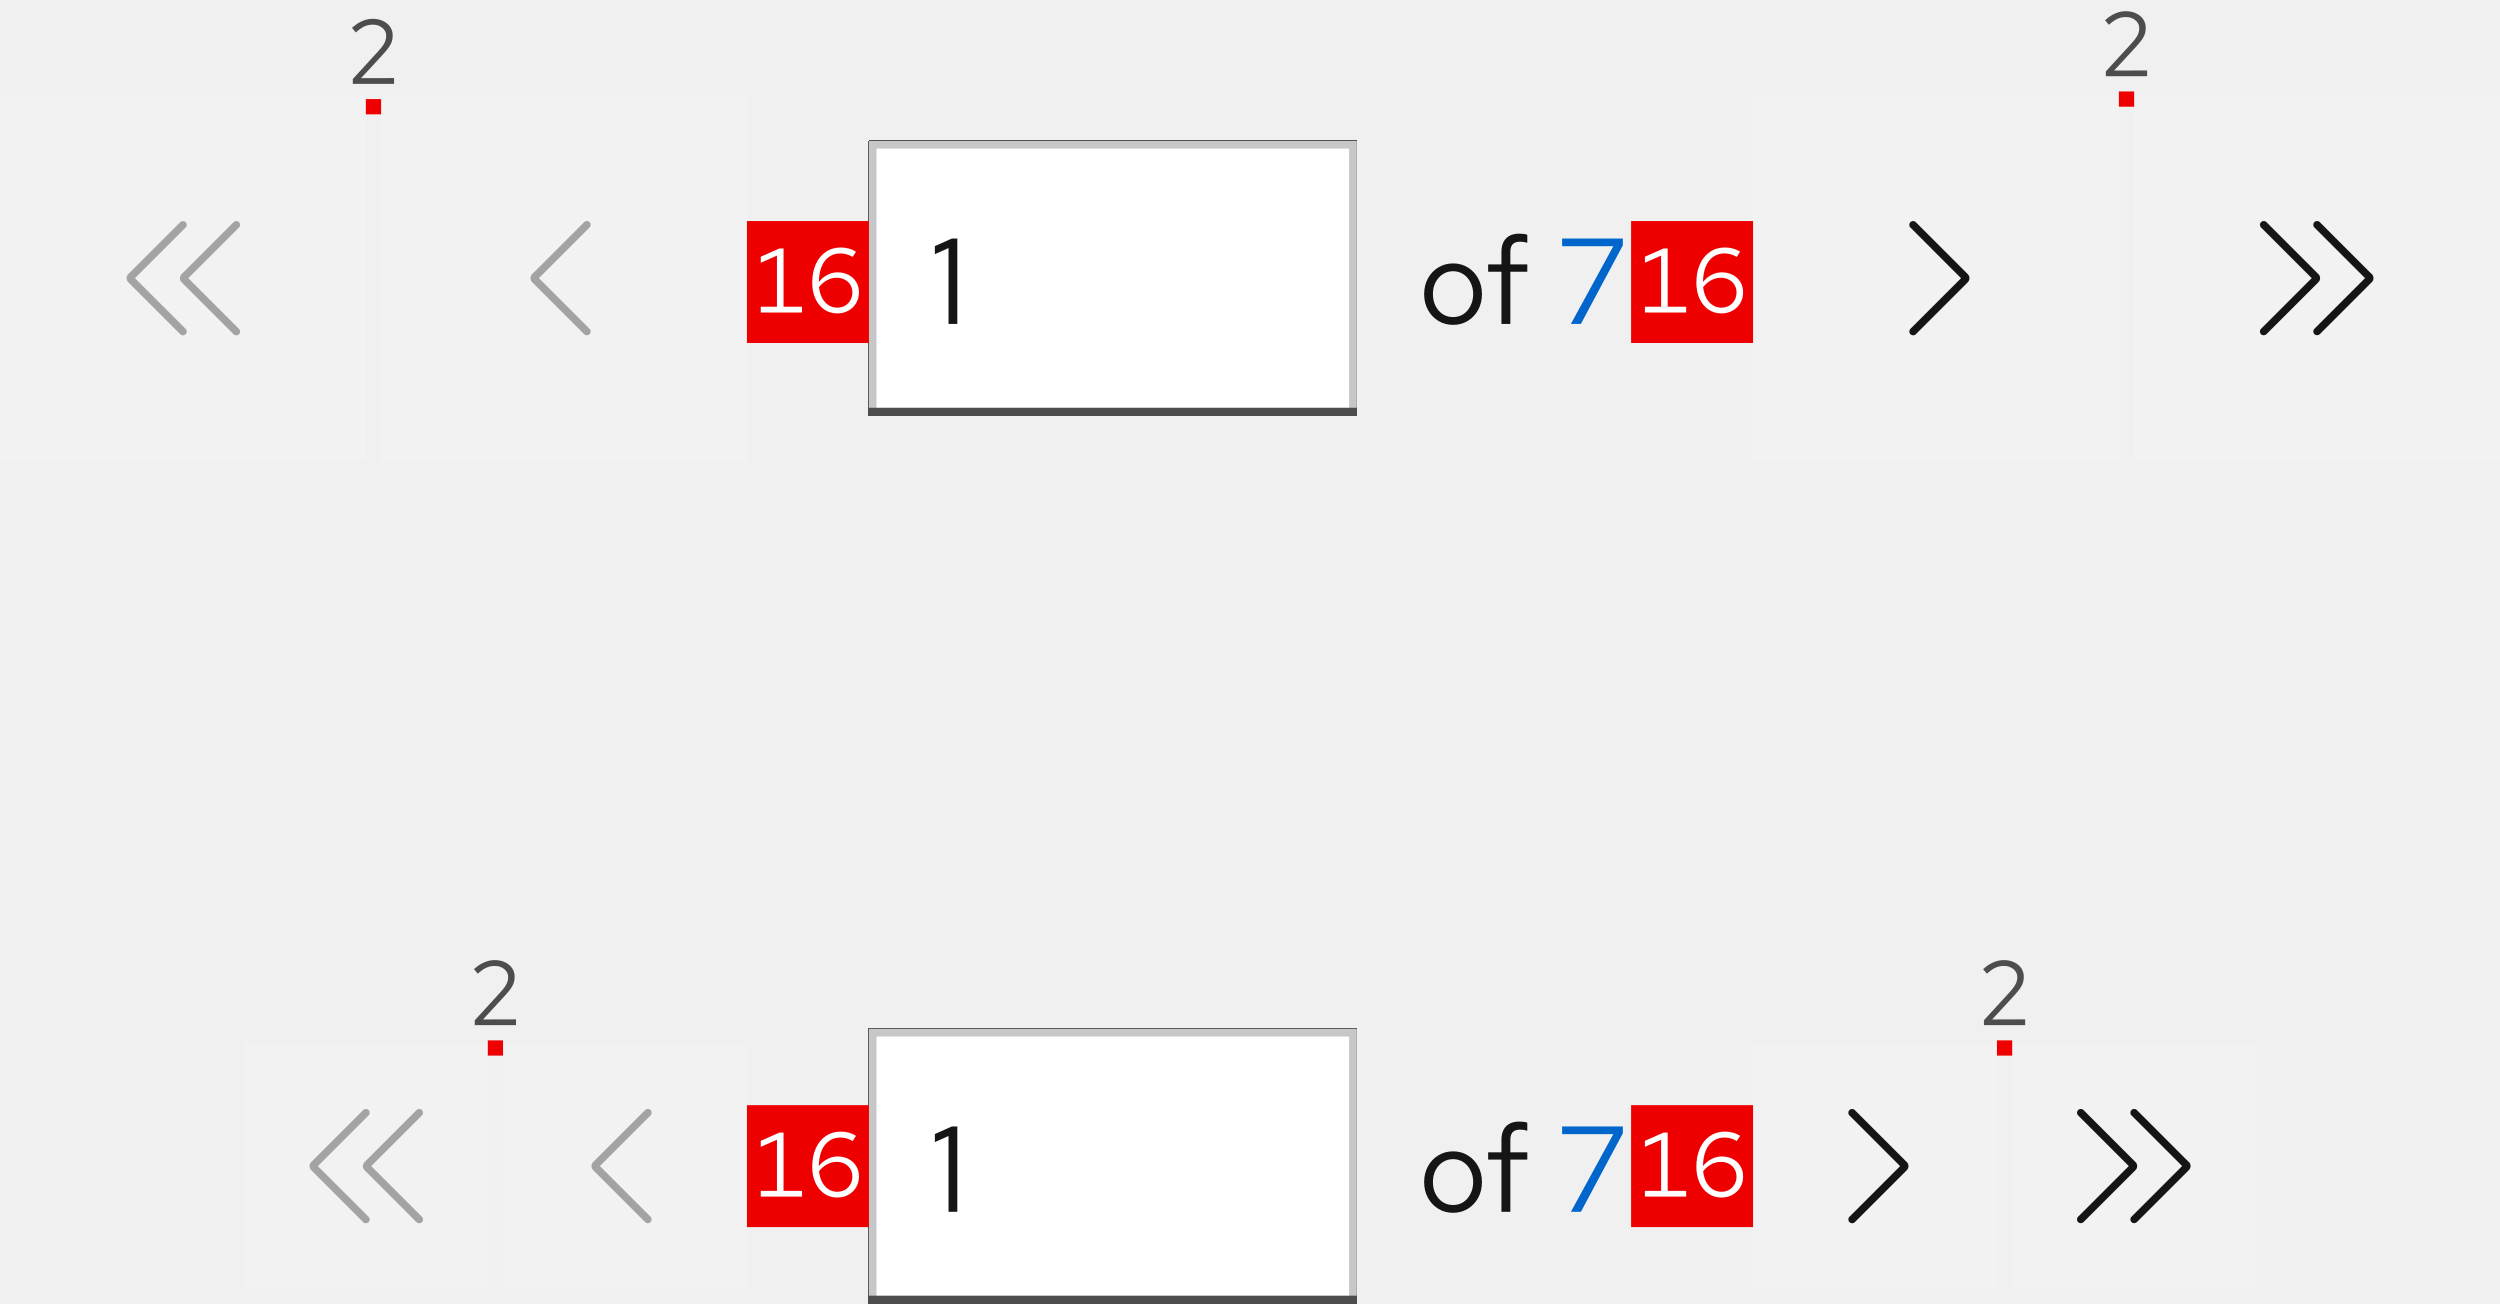
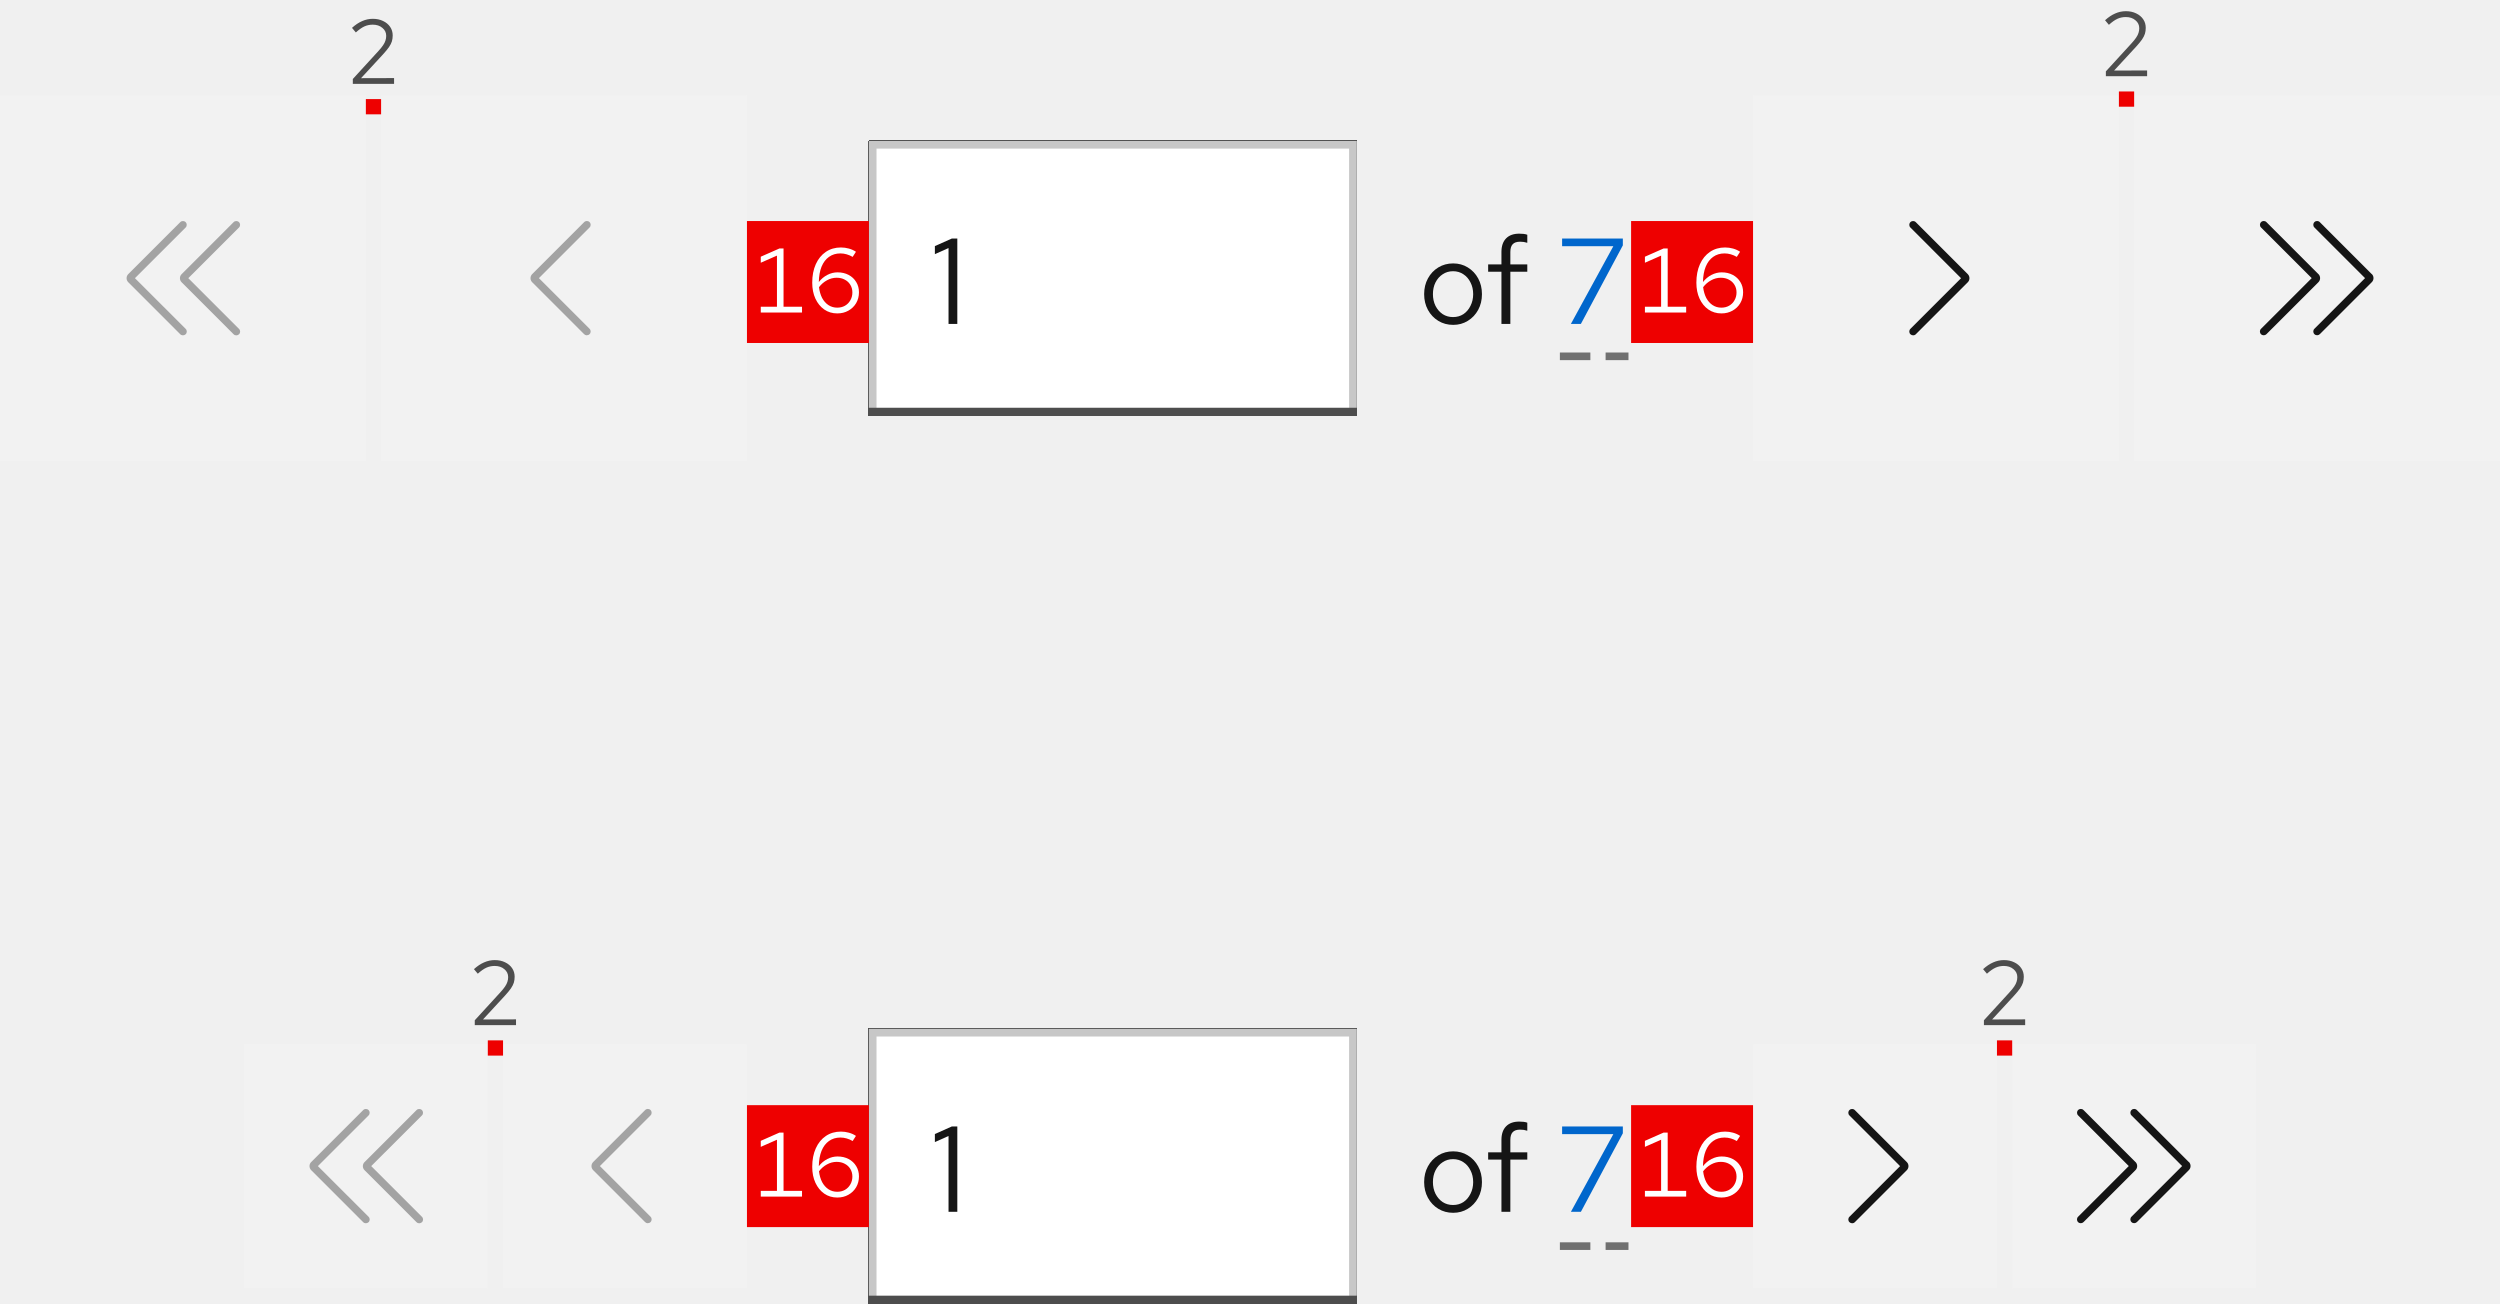
<svg xmlns="http://www.w3.org/2000/svg" width="328" height="171" viewBox="0 0 328 171" fill="none">
  <rect width="48" height="48" transform="translate(0 12.4961)" fill="#F2F2F2" />
-   <g clip-path="url(#clip0_6011_7819)">
+   <g clip-path="url(#clip0_6074_9436)">
    <path d="M17.705 36.496L24.355 29.851C24.55 29.656 24.55 29.341 24.355 29.146C24.16 28.951 23.845 28.951 23.65 29.146L16.825 35.966C16.535 36.256 16.535 36.736 16.825 37.026L23.65 43.851C23.75 43.951 23.875 43.996 24.005 43.996C24.135 43.996 24.26 43.946 24.36 43.851C24.555 43.656 24.555 43.341 24.36 43.146L17.705 36.496Z" fill="#A3A3A3" />
    <path d="M24.705 36.496L31.355 29.851C31.55 29.656 31.55 29.341 31.355 29.146C31.16 28.951 30.845 28.951 30.65 29.146L23.825 35.971C23.535 36.261 23.535 36.741 23.825 37.031L30.65 43.856C30.75 43.956 30.875 44.001 31.005 44.001C31.135 44.001 31.26 43.951 31.36 43.856C31.555 43.661 31.555 43.346 31.36 43.151L24.715 36.506L24.705 36.496Z" fill="#A3A3A3" />
  </g>
  <rect width="48" height="48" transform="translate(50 12.4961)" fill="#F2F2F2" />
-   <g clip-path="url(#clip1_6011_7819)">
+   <g clip-path="url(#clip1_6074_9436)">
    <path d="M77 43.996C76.87 43.996 76.745 43.946 76.645 43.851L69.82 37.026C69.53 36.736 69.53 36.256 69.82 35.966L76.645 29.141C76.84 28.946 77.155 28.946 77.35 29.141C77.545 29.336 77.545 29.651 77.35 29.846L70.705 36.491L77.35 43.136C77.545 43.331 77.545 43.646 77.35 43.841C77.25 43.941 77.125 43.986 76.995 43.986L77 43.996Z" fill="#A3A3A3" />
  </g>
-   <g filter="url(#filter0_i_6011_7819)">
-     <mask id="path-4-inside-1_6011_7819" fill="white">
+   <g filter="url(#filter0_i_6074_9436)">
+     <mask id="path-4-inside-1_6074_9436" fill="white">
      <path d="M114 18.496H178V54.496H114V18.496Z" />
    </mask>
    <path d="M114 18.496H178V54.496H114V18.496Z" fill="white" />
-     <path d="M114 18.496V17.496H113V18.496H114ZM178 18.496H179V17.496H178V18.496ZM114 19.496H178V17.496H114V19.496ZM177 18.496V54.496H179V18.496H177ZM115 54.496V18.496H113V54.496H115Z" fill="#C7C7C7" mask="url(#path-4-inside-1_6011_7819)" />
+     <path d="M114 18.496V17.496H113V18.496H114ZM178 18.496H179V17.496H178V18.496ZM114 18.496V19.496H178V18.496V17.496H114V18.496ZM178 18.496H177V54.496H178H179V18.496H178ZM114 54.496H115V18.496H114H113V54.496H114Z" fill="#C7C7C7" mask="url(#path-4-inside-1_6074_9436)" />
    <path d="M124.448 42.496V32.544L122.656 33.344V32.288L124.88 31.296H125.6V42.496H124.448Z" fill="#151515" />
  </g>
  <path d="M190.656 42.624C189.931 42.624 189.28 42.448 188.704 42.096C188.128 41.744 187.675 41.264 187.344 40.656C187.013 40.048 186.848 39.36 186.848 38.592C186.848 37.824 187.013 37.136 187.344 36.528C187.675 35.92 188.128 35.44 188.704 35.088C189.28 34.736 189.931 34.56 190.656 34.56C191.371 34.56 192.011 34.736 192.576 35.088C193.152 35.44 193.605 35.92 193.936 36.528C194.267 37.136 194.432 37.824 194.432 38.592C194.432 39.36 194.267 40.048 193.936 40.656C193.605 41.264 193.152 41.744 192.576 42.096C192.011 42.448 191.371 42.624 190.656 42.624ZM190.64 41.6C191.152 41.6 191.605 41.472 192 41.216C192.395 40.949 192.704 40.587 192.928 40.128C193.163 39.669 193.28 39.157 193.28 38.592C193.28 38.016 193.163 37.504 192.928 37.056C192.704 36.597 192.395 36.24 192 35.984C191.605 35.717 191.152 35.584 190.64 35.584C190.128 35.584 189.675 35.717 189.28 35.984C188.885 36.24 188.571 36.597 188.336 37.056C188.112 37.504 188 38.016 188 38.592C188 39.157 188.112 39.669 188.336 40.128C188.571 40.587 188.885 40.949 189.28 41.216C189.675 41.472 190.128 41.6 190.64 41.6ZM196.989 42.496V35.648H195.245V34.688H196.989V33.056C196.989 32.288 197.192 31.696 197.597 31.28C198.002 30.864 198.578 30.656 199.325 30.656C199.538 30.656 199.73 30.667 199.901 30.688C200.082 30.709 200.242 30.747 200.381 30.8V31.856C200.21 31.803 200.056 31.765 199.917 31.744C199.778 31.723 199.618 31.712 199.437 31.712C198.989 31.712 198.664 31.824 198.461 32.048C198.258 32.261 198.157 32.603 198.157 33.072V34.688H200.381V35.648H198.157V42.496H196.989Z" fill="#151515" />
  <path d="M206.101 42.496L211.669 32.304H204.949V31.296H212.917V32.192L207.413 42.496H206.101Z" fill="#0066CC" />
  <rect width="48" height="48" transform="translate(230 12.4961)" fill="#F2F2F2" />
-   <g clip-path="url(#clip2_6011_7819)">
+   <g clip-path="url(#clip2_6074_9436)">
    <path d="M251 43.996C250.87 43.996 250.745 43.946 250.645 43.851C250.45 43.656 250.45 43.341 250.645 43.146L257.29 36.501L250.645 29.851C250.45 29.656 250.45 29.341 250.645 29.146C250.84 28.951 251.155 28.951 251.35 29.146L258.175 35.971C258.465 36.261 258.465 36.741 258.175 37.031L251.35 43.856C251.25 43.956 251.125 44.001 250.995 44.001L251 43.996Z" fill="#151515" />
  </g>
  <rect width="48" height="48" transform="translate(280 12.4961)" fill="#F2F2F2" />
-   <g clip-path="url(#clip3_6011_7819)">
+   <g clip-path="url(#clip3_6074_9436)">
    <path d="M311.175 35.966L304.355 29.141C304.16 28.946 303.845 28.946 303.65 29.141C303.455 29.336 303.455 29.651 303.65 29.846L310.295 36.491L303.65 43.136C303.455 43.331 303.455 43.646 303.65 43.841C303.75 43.941 303.875 43.986 304.005 43.986C304.135 43.986 304.26 43.936 304.36 43.841L311.185 37.016C311.475 36.726 311.475 36.246 311.185 35.956L311.175 35.966Z" fill="#151515" />
    <path d="M304.175 35.966L297.355 29.141C297.16 28.946 296.845 28.946 296.65 29.141C296.455 29.336 296.455 29.651 296.65 29.846L303.295 36.491L296.645 43.141C296.45 43.336 296.45 43.651 296.645 43.846C296.745 43.946 296.87 43.991 297 43.991C297.13 43.991 297.255 43.941 297.355 43.846L304.18 37.021C304.47 36.731 304.47 36.251 304.18 35.961L304.175 35.966Z" fill="#151515" />
  </g>
  <path d="M46.29 11V10.364L49.65 6.692C49.914 6.404 50.118 6.152 50.262 5.936C50.414 5.712 50.518 5.504 50.574 5.312C50.638 5.12 50.67 4.916 50.67 4.7C50.67 4.276 50.502 3.928 50.166 3.656C49.838 3.376 49.418 3.236 48.906 3.236C48.514 3.236 48.15 3.312 47.814 3.464C47.478 3.616 47.102 3.88 46.686 4.256L46.182 3.656C46.622 3.256 47.066 2.96 47.514 2.768C47.962 2.568 48.43 2.468 48.918 2.468C49.422 2.468 49.87 2.564 50.262 2.756C50.654 2.94 50.962 3.196 51.186 3.524C51.41 3.852 51.522 4.228 51.522 4.652C51.522 4.932 51.486 5.192 51.414 5.432C51.342 5.664 51.214 5.916 51.03 6.188C50.846 6.452 50.582 6.772 50.238 7.148L47.37 10.256L51.702 10.244V11H46.29Z" fill="#4D4D4D" />
  <rect x="48" y="13" width="2" height="2" fill="#EE0000" />
  <rect x="98" y="29" width="16" height="16" fill="#EE0000" />
  <path d="M99.813 41V40.244H101.937V33.536L99.813 34.472V33.68L102.261 32.6H102.801V40.244H105.225V41H99.813ZM109.852 41.12C109.204 41.12 108.632 40.948 108.136 40.604C107.648 40.26 107.264 39.788 106.984 39.188C106.704 38.58 106.564 37.88 106.564 37.088C106.564 36.16 106.72 35.352 107.032 34.664C107.344 33.968 107.784 33.428 108.352 33.044C108.92 32.66 109.58 32.468 110.332 32.468C110.684 32.468 111.032 32.516 111.376 32.612C111.72 32.708 112.028 32.848 112.3 33.032L111.868 33.704C111.62 33.56 111.36 33.448 111.088 33.368C110.816 33.288 110.54 33.248 110.26 33.248C109.684 33.248 109.184 33.4 108.76 33.704C108.344 34 108.02 34.428 107.788 34.988C107.564 35.548 107.444 36.22 107.428 37.004C107.74 36.604 108.112 36.292 108.544 36.068C108.976 35.844 109.424 35.732 109.888 35.732C110.432 35.732 110.916 35.844 111.34 36.068C111.764 36.292 112.096 36.604 112.336 37.004C112.576 37.396 112.696 37.844 112.696 38.348C112.696 38.876 112.572 39.352 112.324 39.776C112.076 40.192 111.736 40.52 111.304 40.76C110.88 41 110.396 41.12 109.852 41.12ZM109.768 36.44C109.328 36.44 108.904 36.552 108.496 36.776C108.096 36.992 107.748 37.292 107.452 37.676C107.516 38.212 107.652 38.684 107.86 39.092C108.076 39.492 108.352 39.804 108.688 40.028C109.032 40.252 109.416 40.364 109.84 40.364C110.224 40.364 110.564 40.28 110.86 40.112C111.164 39.936 111.4 39.696 111.568 39.392C111.744 39.088 111.832 38.748 111.832 38.372C111.832 37.996 111.744 37.664 111.568 37.376C111.392 37.08 111.148 36.852 110.836 36.692C110.532 36.524 110.176 36.44 109.768 36.44Z" fill="white" />
  <rect x="214" y="29" width="16" height="16" fill="#EE0000" />
  <path d="M215.813 41V40.244H217.937V33.536L215.813 34.472V33.68L218.261 32.6H218.801V40.244H221.225V41H215.813ZM225.852 41.12C225.204 41.12 224.632 40.948 224.136 40.604C223.648 40.26 223.264 39.788 222.984 39.188C222.704 38.58 222.564 37.88 222.564 37.088C222.564 36.16 222.72 35.352 223.032 34.664C223.344 33.968 223.784 33.428 224.352 33.044C224.92 32.66 225.58 32.468 226.332 32.468C226.684 32.468 227.032 32.516 227.376 32.612C227.72 32.708 228.028 32.848 228.3 33.032L227.868 33.704C227.62 33.56 227.36 33.448 227.088 33.368C226.816 33.288 226.54 33.248 226.26 33.248C225.684 33.248 225.184 33.4 224.76 33.704C224.344 34 224.02 34.428 223.788 34.988C223.564 35.548 223.444 36.22 223.428 37.004C223.74 36.604 224.112 36.292 224.544 36.068C224.976 35.844 225.424 35.732 225.888 35.732C226.432 35.732 226.916 35.844 227.34 36.068C227.764 36.292 228.096 36.604 228.336 37.004C228.576 37.396 228.696 37.844 228.696 38.348C228.696 38.876 228.572 39.352 228.324 39.776C228.076 40.192 227.736 40.52 227.304 40.76C226.88 41 226.396 41.12 225.852 41.12ZM225.768 36.44C225.328 36.44 224.904 36.552 224.496 36.776C224.096 36.992 223.748 37.292 223.452 37.676C223.516 38.212 223.652 38.684 223.86 39.092C224.076 39.492 224.352 39.804 224.688 40.028C225.032 40.252 225.416 40.364 225.84 40.364C226.224 40.364 226.564 40.28 226.86 40.112C227.164 39.936 227.4 39.696 227.568 39.392C227.744 39.088 227.832 38.748 227.832 38.372C227.832 37.996 227.744 37.664 227.568 37.376C227.392 37.08 227.148 36.852 226.836 36.692C226.532 36.524 226.176 36.44 225.768 36.44Z" fill="white" />
  <path d="M276.29 10V9.364L279.65 5.692C279.914 5.404 280.118 5.152 280.262 4.936C280.414 4.712 280.518 4.504 280.574 4.312C280.638 4.12 280.67 3.916 280.67 3.7C280.67 3.276 280.502 2.928 280.166 2.656C279.838 2.376 279.418 2.236 278.906 2.236C278.514 2.236 278.15 2.312 277.814 2.464C277.478 2.616 277.102 2.88 276.686 3.256L276.182 2.656C276.622 2.256 277.066 1.96 277.514 1.768C277.962 1.568 278.43 1.468 278.918 1.468C279.422 1.468 279.87 1.564 280.262 1.756C280.654 1.94 280.962 2.196 281.186 2.524C281.41 2.852 281.522 3.228 281.522 3.652C281.522 3.932 281.486 4.192 281.414 4.432C281.342 4.664 281.214 4.916 281.03 5.188C280.846 5.452 280.582 5.772 280.238 6.148L277.37 9.256L281.702 9.244V10H276.29Z" fill="#4D4D4D" />
  <rect x="278" y="12" width="2" height="2" fill="#EE0000" />
  <rect width="32" height="32" transform="translate(32 136.992)" fill="#F2F2F2" />
-   <g clip-path="url(#clip4_6011_7819)">
+   <g clip-path="url(#clip4_6074_9436)">
    <path d="M41.705 152.992L48.355 146.347C48.55 146.152 48.55 145.837 48.355 145.642C48.16 145.447 47.845 145.447 47.65 145.642L40.825 152.462C40.535 152.752 40.535 153.232 40.825 153.522L47.65 160.347C47.75 160.447 47.875 160.492 48.005 160.492C48.135 160.492 48.26 160.442 48.36 160.347C48.555 160.152 48.555 159.837 48.36 159.642L41.705 152.992Z" fill="#A3A3A3" />
    <path d="M48.705 152.992L55.355 146.347C55.55 146.152 55.55 145.837 55.355 145.642C55.16 145.447 54.845 145.447 54.65 145.642L47.825 152.467C47.535 152.757 47.535 153.237 47.825 153.527L54.65 160.352C54.75 160.452 54.875 160.497 55.005 160.497C55.135 160.497 55.26 160.447 55.36 160.352C55.555 160.157 55.555 159.842 55.36 159.647L48.715 153.002L48.705 152.992Z" fill="#A3A3A3" />
  </g>
  <rect width="32" height="32" transform="translate(66 136.992)" fill="#F2F2F2" />
-   <g clip-path="url(#clip5_6011_7819)">
+   <g clip-path="url(#clip5_6074_9436)">
    <path d="M85 160.492C84.87 160.492 84.745 160.442 84.645 160.347L77.82 153.522C77.53 153.232 77.53 152.752 77.82 152.462L84.645 145.637C84.84 145.442 85.155 145.442 85.35 145.637C85.545 145.832 85.545 146.147 85.35 146.342L78.705 152.987L85.35 159.632C85.545 159.827 85.545 160.142 85.35 160.337C85.25 160.437 85.125 160.482 84.995 160.482L85 160.492Z" fill="#A3A3A3" />
  </g>
-   <g filter="url(#filter1_i_6011_7819)">
-     <mask id="path-22-inside-2_6011_7819" fill="white">
+   <g filter="url(#filter1_i_6074_9436)">
+     <mask id="path-22-inside-2_6074_9436" fill="white">
      <path d="M114 134.992H178V170.992H114V134.992Z" />
    </mask>
    <path d="M114 134.992H178V170.992H114V134.992Z" fill="white" />
-     <path d="M114 134.992V133.992H113V134.992H114ZM178 134.992H179V133.992H178V134.992ZM114 135.992H178V133.992H114V135.992ZM177 134.992V170.992H179V134.992H177ZM115 170.992V134.992H113V170.992H115Z" fill="#C7C7C7" mask="url(#path-22-inside-2_6011_7819)" />
+     <path d="M114 134.992V133.992H113V134.992H114ZM178 134.992H179V133.992H178V134.992ZM114 134.992V135.992H178V134.992V133.992H114V134.992ZM178 134.992H177V170.992H178H179V134.992H178ZM114 170.992H115V134.992H114H113V170.992H114Z" fill="#C7C7C7" mask="url(#path-22-inside-2_6074_9436)" />
    <path d="M124.448 158.992V149.04L122.656 149.84V148.784L124.88 147.792H125.6V158.992H124.448Z" fill="#151515" />
  </g>
  <path d="M190.656 159.12C189.931 159.12 189.28 158.944 188.704 158.592C188.128 158.24 187.675 157.76 187.344 157.152C187.013 156.544 186.848 155.856 186.848 155.088C186.848 154.32 187.013 153.632 187.344 153.024C187.675 152.416 188.128 151.936 188.704 151.584C189.28 151.232 189.931 151.056 190.656 151.056C191.371 151.056 192.011 151.232 192.576 151.584C193.152 151.936 193.605 152.416 193.936 153.024C194.267 153.632 194.432 154.32 194.432 155.088C194.432 155.856 194.267 156.544 193.936 157.152C193.605 157.76 193.152 158.24 192.576 158.592C192.011 158.944 191.371 159.12 190.656 159.12ZM190.64 158.096C191.152 158.096 191.605 157.968 192 157.712C192.395 157.446 192.704 157.083 192.928 156.624C193.163 156.166 193.28 155.654 193.28 155.088C193.28 154.512 193.163 154 192.928 153.552C192.704 153.094 192.395 152.736 192 152.48C191.605 152.214 191.152 152.08 190.64 152.08C190.128 152.08 189.675 152.214 189.28 152.48C188.885 152.736 188.571 153.094 188.336 153.552C188.112 154 188 154.512 188 155.088C188 155.654 188.112 156.166 188.336 156.624C188.571 157.083 188.885 157.446 189.28 157.712C189.675 157.968 190.128 158.096 190.64 158.096ZM196.989 158.992V152.144H195.245V151.184H196.989V149.552C196.989 148.784 197.192 148.192 197.597 147.776C198.002 147.36 198.578 147.152 199.325 147.152C199.538 147.152 199.73 147.163 199.901 147.184C200.082 147.206 200.242 147.243 200.381 147.296V148.352C200.21 148.299 200.056 148.262 199.917 148.24C199.778 148.219 199.618 148.208 199.437 148.208C198.989 148.208 198.664 148.32 198.461 148.544C198.258 148.758 198.157 149.099 198.157 149.568V151.184H200.381V152.144H198.157V158.992H196.989Z" fill="#151515" />
  <path d="M206.101 158.992L211.669 148.8H204.949V147.792H212.917V148.688L207.413 158.992H206.101Z" fill="#0066CC" />
  <rect width="32" height="32" transform="translate(230 136.992)" fill="#F2F2F2" />
-   <g clip-path="url(#clip6_6011_7819)">
+   <g clip-path="url(#clip6_6074_9436)">
    <path d="M243 160.492C242.87 160.492 242.745 160.442 242.645 160.347C242.45 160.152 242.45 159.837 242.645 159.642L249.29 152.997L242.645 146.347C242.45 146.152 242.45 145.837 242.645 145.642C242.84 145.447 243.155 145.447 243.35 145.642L250.175 152.467C250.465 152.757 250.465 153.237 250.175 153.527L243.35 160.352C243.25 160.452 243.125 160.497 242.995 160.497L243 160.492Z" fill="#151515" />
  </g>
  <rect width="32" height="32" transform="translate(264 136.992)" fill="#F2F2F2" />
-   <g clip-path="url(#clip7_6011_7819)">
+   <g clip-path="url(#clip7_6074_9436)">
    <path d="M287.175 152.462L280.355 145.637C280.16 145.442 279.845 145.442 279.65 145.637C279.455 145.832 279.455 146.147 279.65 146.342L286.295 152.987L279.65 159.632C279.455 159.827 279.455 160.142 279.65 160.337C279.75 160.437 279.875 160.482 280.005 160.482C280.135 160.482 280.26 160.432 280.36 160.337L287.185 153.512C287.475 153.222 287.475 152.742 287.185 152.452L287.175 152.462Z" fill="#151515" />
    <path d="M280.175 152.462L273.355 145.637C273.16 145.442 272.845 145.442 272.65 145.637C272.455 145.832 272.455 146.147 272.65 146.342L279.295 152.987L272.645 159.637C272.45 159.832 272.45 160.147 272.645 160.342C272.745 160.442 272.87 160.487 273 160.487C273.13 160.487 273.255 160.437 273.355 160.342L280.18 153.517C280.47 153.227 280.47 152.747 280.18 152.457L280.175 152.462Z" fill="#151515" />
  </g>
  <path d="M62.29 134.496V133.86L65.65 130.188C65.914 129.9 66.118 129.648 66.262 129.432C66.414 129.208 66.518 129 66.574 128.808C66.638 128.616 66.67 128.412 66.67 128.196C66.67 127.772 66.502 127.424 66.166 127.152C65.838 126.872 65.418 126.732 64.906 126.732C64.514 126.732 64.15 126.808 63.814 126.96C63.478 127.112 63.102 127.376 62.686 127.752L62.182 127.152C62.622 126.752 63.066 126.456 63.514 126.264C63.962 126.064 64.43 125.964 64.918 125.964C65.422 125.964 65.87 126.06 66.262 126.252C66.654 126.436 66.962 126.692 67.186 127.02C67.41 127.348 67.522 127.724 67.522 128.148C67.522 128.428 67.486 128.688 67.414 128.928C67.342 129.16 67.214 129.412 67.03 129.684C66.846 129.948 66.582 130.268 66.238 130.644L63.37 133.752L67.702 133.74V134.496H62.29Z" fill="#4D4D4D" />
  <rect x="64" y="136.496" width="2" height="2" fill="#EE0000" />
  <rect x="98" y="144.997" width="16" height="16" fill="#EE0000" />
  <path d="M99.813 156.997V156.241H101.937V149.533L99.813 150.469V149.677L102.261 148.597H102.801V156.241H105.225V156.997H99.813ZM109.852 157.117C109.204 157.117 108.632 156.945 108.136 156.601C107.648 156.257 107.264 155.785 106.984 155.185C106.704 154.577 106.564 153.877 106.564 153.085C106.564 152.157 106.72 151.349 107.032 150.661C107.344 149.965 107.784 149.425 108.352 149.041C108.92 148.657 109.58 148.465 110.332 148.465C110.684 148.465 111.032 148.513 111.376 148.609C111.72 148.705 112.028 148.845 112.3 149.029L111.868 149.701C111.62 149.557 111.36 149.445 111.088 149.365C110.816 149.285 110.54 149.245 110.26 149.245C109.684 149.245 109.184 149.397 108.76 149.701C108.344 149.997 108.02 150.425 107.788 150.985C107.564 151.545 107.444 152.217 107.428 153.001C107.74 152.601 108.112 152.289 108.544 152.065C108.976 151.841 109.424 151.729 109.888 151.729C110.432 151.729 110.916 151.841 111.34 152.065C111.764 152.289 112.096 152.601 112.336 153.001C112.576 153.393 112.696 153.841 112.696 154.345C112.696 154.873 112.572 155.349 112.324 155.773C112.076 156.189 111.736 156.517 111.304 156.757C110.88 156.997 110.396 157.117 109.852 157.117ZM109.768 152.437C109.328 152.437 108.904 152.549 108.496 152.773C108.096 152.989 107.748 153.289 107.452 153.673C107.516 154.209 107.652 154.681 107.86 155.089C108.076 155.489 108.352 155.801 108.688 156.025C109.032 156.249 109.416 156.361 109.84 156.361C110.224 156.361 110.564 156.277 110.86 156.109C111.164 155.933 111.4 155.693 111.568 155.389C111.744 155.085 111.832 154.745 111.832 154.369C111.832 153.993 111.744 153.661 111.568 153.373C111.392 153.077 111.148 152.849 110.836 152.689C110.532 152.521 110.176 152.437 109.768 152.437Z" fill="white" />
  <rect x="214" y="144.997" width="16" height="16" fill="#EE0000" />
  <path d="M215.813 156.997V156.241H217.937V149.533L215.813 150.469V149.677L218.261 148.597H218.801V156.241H221.225V156.997H215.813ZM225.852 157.117C225.204 157.117 224.632 156.945 224.136 156.601C223.648 156.257 223.264 155.785 222.984 155.185C222.704 154.577 222.564 153.877 222.564 153.085C222.564 152.157 222.72 151.349 223.032 150.661C223.344 149.965 223.784 149.425 224.352 149.041C224.92 148.657 225.58 148.465 226.332 148.465C226.684 148.465 227.032 148.513 227.376 148.609C227.72 148.705 228.028 148.845 228.3 149.029L227.868 149.701C227.62 149.557 227.36 149.445 227.088 149.365C226.816 149.285 226.54 149.245 226.26 149.245C225.684 149.245 225.184 149.397 224.76 149.701C224.344 149.997 224.02 150.425 223.788 150.985C223.564 151.545 223.444 152.217 223.428 153.001C223.74 152.601 224.112 152.289 224.544 152.065C224.976 151.841 225.424 151.729 225.888 151.729C226.432 151.729 226.916 151.841 227.34 152.065C227.764 152.289 228.096 152.601 228.336 153.001C228.576 153.393 228.696 153.841 228.696 154.345C228.696 154.873 228.572 155.349 228.324 155.773C228.076 156.189 227.736 156.517 227.304 156.757C226.88 156.997 226.396 157.117 225.852 157.117ZM225.768 152.437C225.328 152.437 224.904 152.549 224.496 152.773C224.096 152.989 223.748 153.289 223.452 153.673C223.516 154.209 223.652 154.681 223.86 155.089C224.076 155.489 224.352 155.801 224.688 156.025C225.032 156.249 225.416 156.361 225.84 156.361C226.224 156.361 226.564 156.277 226.86 156.109C227.164 155.933 227.4 155.693 227.568 155.389C227.744 155.085 227.832 154.745 227.832 154.369C227.832 153.993 227.744 153.661 227.568 153.373C227.392 153.077 227.148 152.849 226.836 152.689C226.532 152.521 226.176 152.437 225.768 152.437Z" fill="white" />
  <path d="M260.29 134.496V133.86L263.65 130.188C263.914 129.9 264.118 129.648 264.262 129.432C264.414 129.208 264.518 129 264.574 128.808C264.638 128.616 264.67 128.412 264.67 128.196C264.67 127.772 264.502 127.424 264.166 127.152C263.838 126.872 263.418 126.732 262.906 126.732C262.514 126.732 262.15 126.808 261.814 126.96C261.478 127.112 261.102 127.376 260.686 127.752L260.182 127.152C260.622 126.752 261.066 126.456 261.514 126.264C261.962 126.064 262.43 125.964 262.918 125.964C263.422 125.964 263.87 126.06 264.262 126.252C264.654 126.436 264.962 126.692 265.186 127.02C265.41 127.348 265.522 127.724 265.522 128.148C265.522 128.428 265.486 128.688 265.414 128.928C265.342 129.16 265.214 129.412 265.03 129.684C264.846 129.948 264.582 130.268 264.238 130.644L261.37 133.752L265.702 133.74V134.496H260.29Z" fill="#4D4D4D" />
  <rect x="262" y="136.496" width="2" height="2" fill="#EE0000" />
+   <line x1="205.156" y1="46.75" x2="213.156" y2="46.75" stroke="#707070" stroke-linecap="square" stroke-dasharray="3 3" />
+   <line x1="205.156" y1="163.492" x2="213.156" y2="163.492" stroke="#707070" stroke-linecap="square" stroke-dasharray="3 3" />
  <defs>
-     <filter id="filter0_i_6011_7819" x="114" y="18.496" width="64" height="36" filterUnits="userSpaceOnUse" color-interpolation-filters="sRGB">
+     <filter id="filter0_i_6074_9436" x="114" y="18.496" width="64" height="36" filterUnits="userSpaceOnUse" color-interpolation-filters="sRGB">
      <feFlood flood-opacity="0" result="BackgroundImageFix" />
      <feBlend mode="normal" in="SourceGraphic" in2="BackgroundImageFix" result="shape" />
      <feColorMatrix in="SourceAlpha" type="matrix" values="0 0 0 0 0 0 0 0 0 0 0 0 0 0 0 0 0 0 127 0" result="hardAlpha" />
      <feOffset dy="-1" />
      <feComposite in2="hardAlpha" operator="arithmetic" k2="-1" k3="1" />
      <feColorMatrix type="matrix" values="0 0 0 0 0.302 0 0 0 0 0.302 0 0 0 0 0.302 0 0 0 1 0" />
-       <feBlend mode="normal" in2="shape" result="effect1_innerShadow_6011_7819" />
+       <feBlend mode="normal" in2="shape" result="effect1_innerShadow_6074_9436" />
    </filter>
-     <filter id="filter1_i_6011_7819" x="114" y="134.992" width="64" height="36" filterUnits="userSpaceOnUse" color-interpolation-filters="sRGB">
+     <filter id="filter1_i_6074_9436" x="114" y="134.992" width="64" height="36" filterUnits="userSpaceOnUse" color-interpolation-filters="sRGB">
      <feFlood flood-opacity="0" result="BackgroundImageFix" />
      <feBlend mode="normal" in="SourceGraphic" in2="BackgroundImageFix" result="shape" />
      <feColorMatrix in="SourceAlpha" type="matrix" values="0 0 0 0 0 0 0 0 0 0 0 0 0 0 0 0 0 0 127 0" result="hardAlpha" />
      <feOffset dy="-1" />
      <feComposite in2="hardAlpha" operator="arithmetic" k2="-1" k3="1" />
      <feColorMatrix type="matrix" values="0 0 0 0 0.302 0 0 0 0 0.302 0 0 0 0 0.302 0 0 0 1 0" />
-       <feBlend mode="normal" in2="shape" result="effect1_innerShadow_6011_7819" />
+       <feBlend mode="normal" in2="shape" result="effect1_innerShadow_6074_9436" />
    </filter>
-     <clipPath id="clip0_6011_7819">
+     <clipPath id="clip0_6074_9436">
      <rect width="16" height="16" fill="white" transform="translate(16 28.4961)" />
    </clipPath>
-     <clipPath id="clip1_6011_7819">
+     <clipPath id="clip1_6074_9436">
      <rect width="16" height="16" fill="white" transform="translate(66 28.4961)" />
    </clipPath>
-     <clipPath id="clip2_6011_7819">
+     <clipPath id="clip2_6074_9436">
      <rect width="16" height="16" fill="white" transform="translate(246 28.4961)" />
    </clipPath>
-     <clipPath id="clip3_6011_7819">
+     <clipPath id="clip3_6074_9436">
      <rect width="16" height="16" fill="white" transform="translate(296 28.4961)" />
    </clipPath>
-     <clipPath id="clip4_6011_7819">
+     <clipPath id="clip4_6074_9436">
      <rect width="16" height="16" fill="white" transform="translate(40 144.992)" />
    </clipPath>
-     <clipPath id="clip5_6011_7819">
+     <clipPath id="clip5_6074_9436">
      <rect width="16" height="16" fill="white" transform="translate(74 144.992)" />
    </clipPath>
-     <clipPath id="clip6_6011_7819">
+     <clipPath id="clip6_6074_9436">
      <rect width="16" height="16" fill="white" transform="translate(238 144.992)" />
    </clipPath>
-     <clipPath id="clip7_6011_7819">
+     <clipPath id="clip7_6074_9436">
      <rect width="16" height="16" fill="white" transform="translate(272 144.992)" />
    </clipPath>
  </defs>
</svg>
